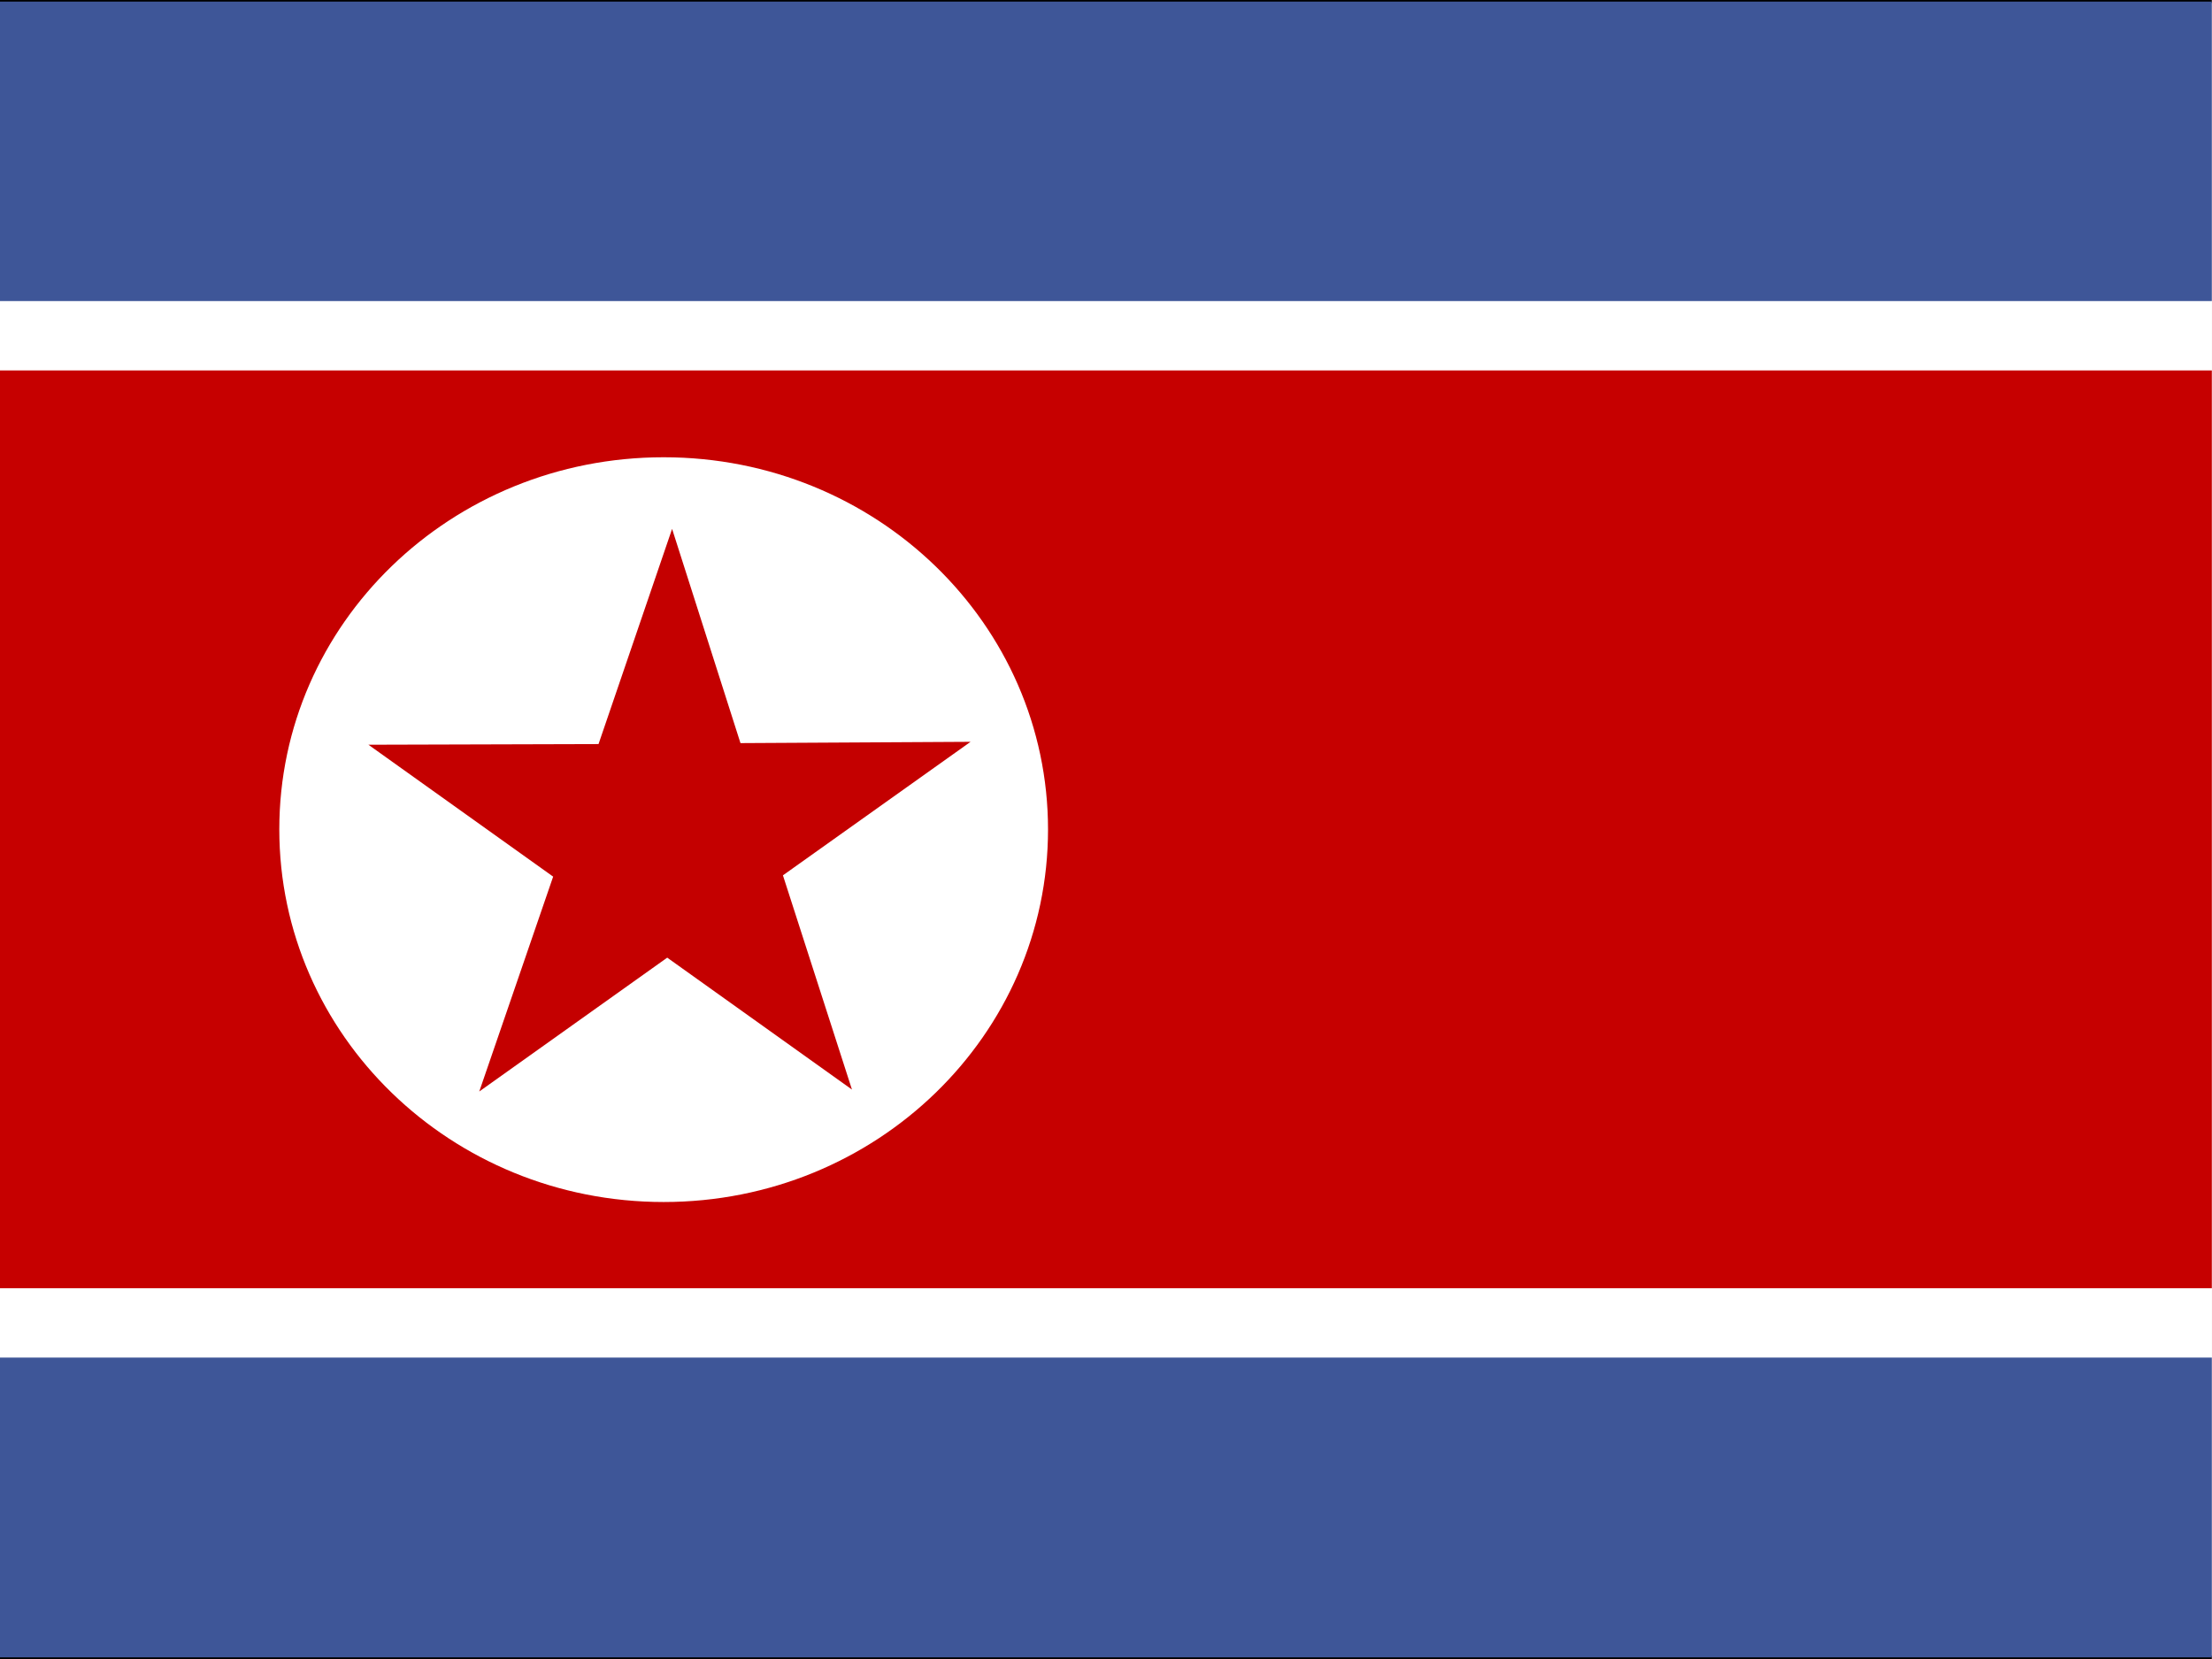
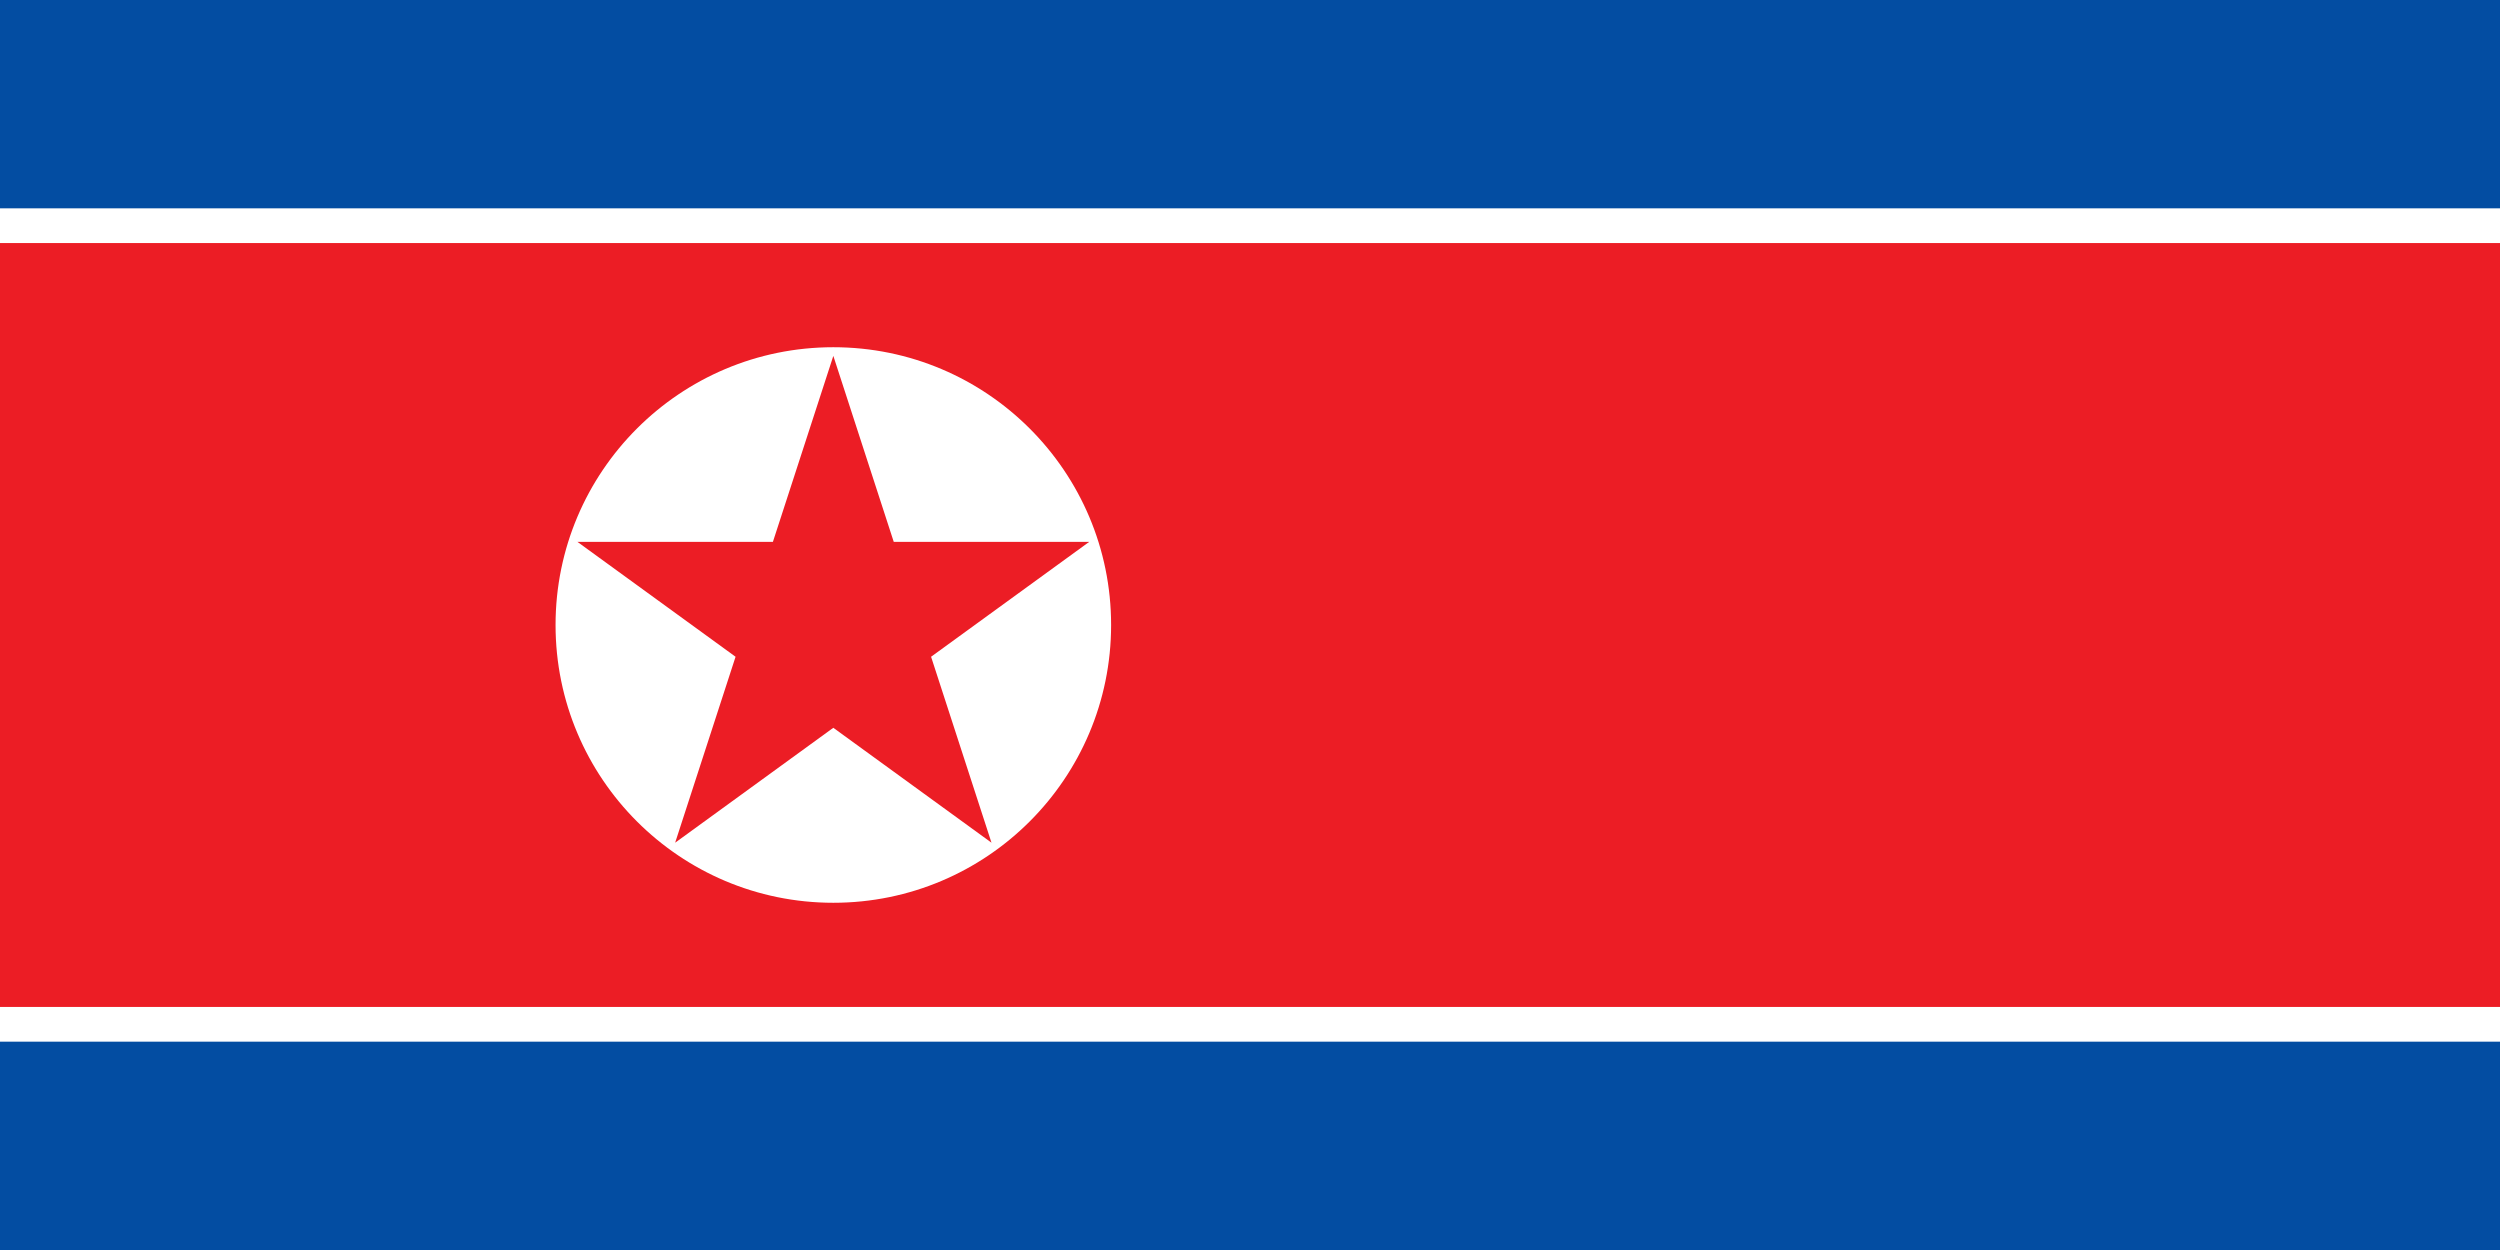
- <svg xmlns="http://www.w3.org/2000/svg" id="flag-icons-kp" viewBox="0 0 640 480">
-   <defs>
-     <clipPath id="kp-a">
-       <path fill-opacity=".7" d="M5 .1h682.6V512H5.1z" />
-     </clipPath>
-   </defs>
-   <g fill-rule="evenodd" clip-path="url(#kp-a)" transform="translate(-4.8 -.1)scale(.93768)">
-     <path fill="#fff" stroke="#000" d="M776 511.5H-76V.5h852z" />
-     <path fill="#3e5698" d="M776 419H-76v92.5h852z" />
-     <path fill="#c60000" d="M776 397.6H-76V114.4h852z" />
-     <path fill="#3e5698" d="M776 .6H-76V93h852z" />
-     <path fill="#fff" d="M328.5 256c0 63.5-53 115-118.6 115S91.3 319.5 91.3 256s53-114.8 118.6-114.8 118.6 51.4 118.6 114.9z" />
-     <path fill="#c40000" d="m175.8 270.6-57-40.7 71-.2 22.7-66.4 21.1 66.1 71-.4-57.9 41.2 21.3 66.1-57-40.7-58 41.3z" />
-   </g>
+ <svg xmlns="http://www.w3.org/2000/svg" width="1200" height="600" viewBox="0 0 72 36">
+   <path fill="#034da2" d="M0 0H72V36H0Z" />
+   <path fill="#fff" d="M0 6H72V30H0Z" />
+   <path fill="#ec1d25" d="M0 7H72V29H0Z" />
+   <circle fill="#fff" cx="24" cy="18" r="8" />
+   <path fill="#ec1d25" d="m24 10.25 4.555 14.02-11.926-8.665 14.741 0-11.926 8.665z" />
</svg>
